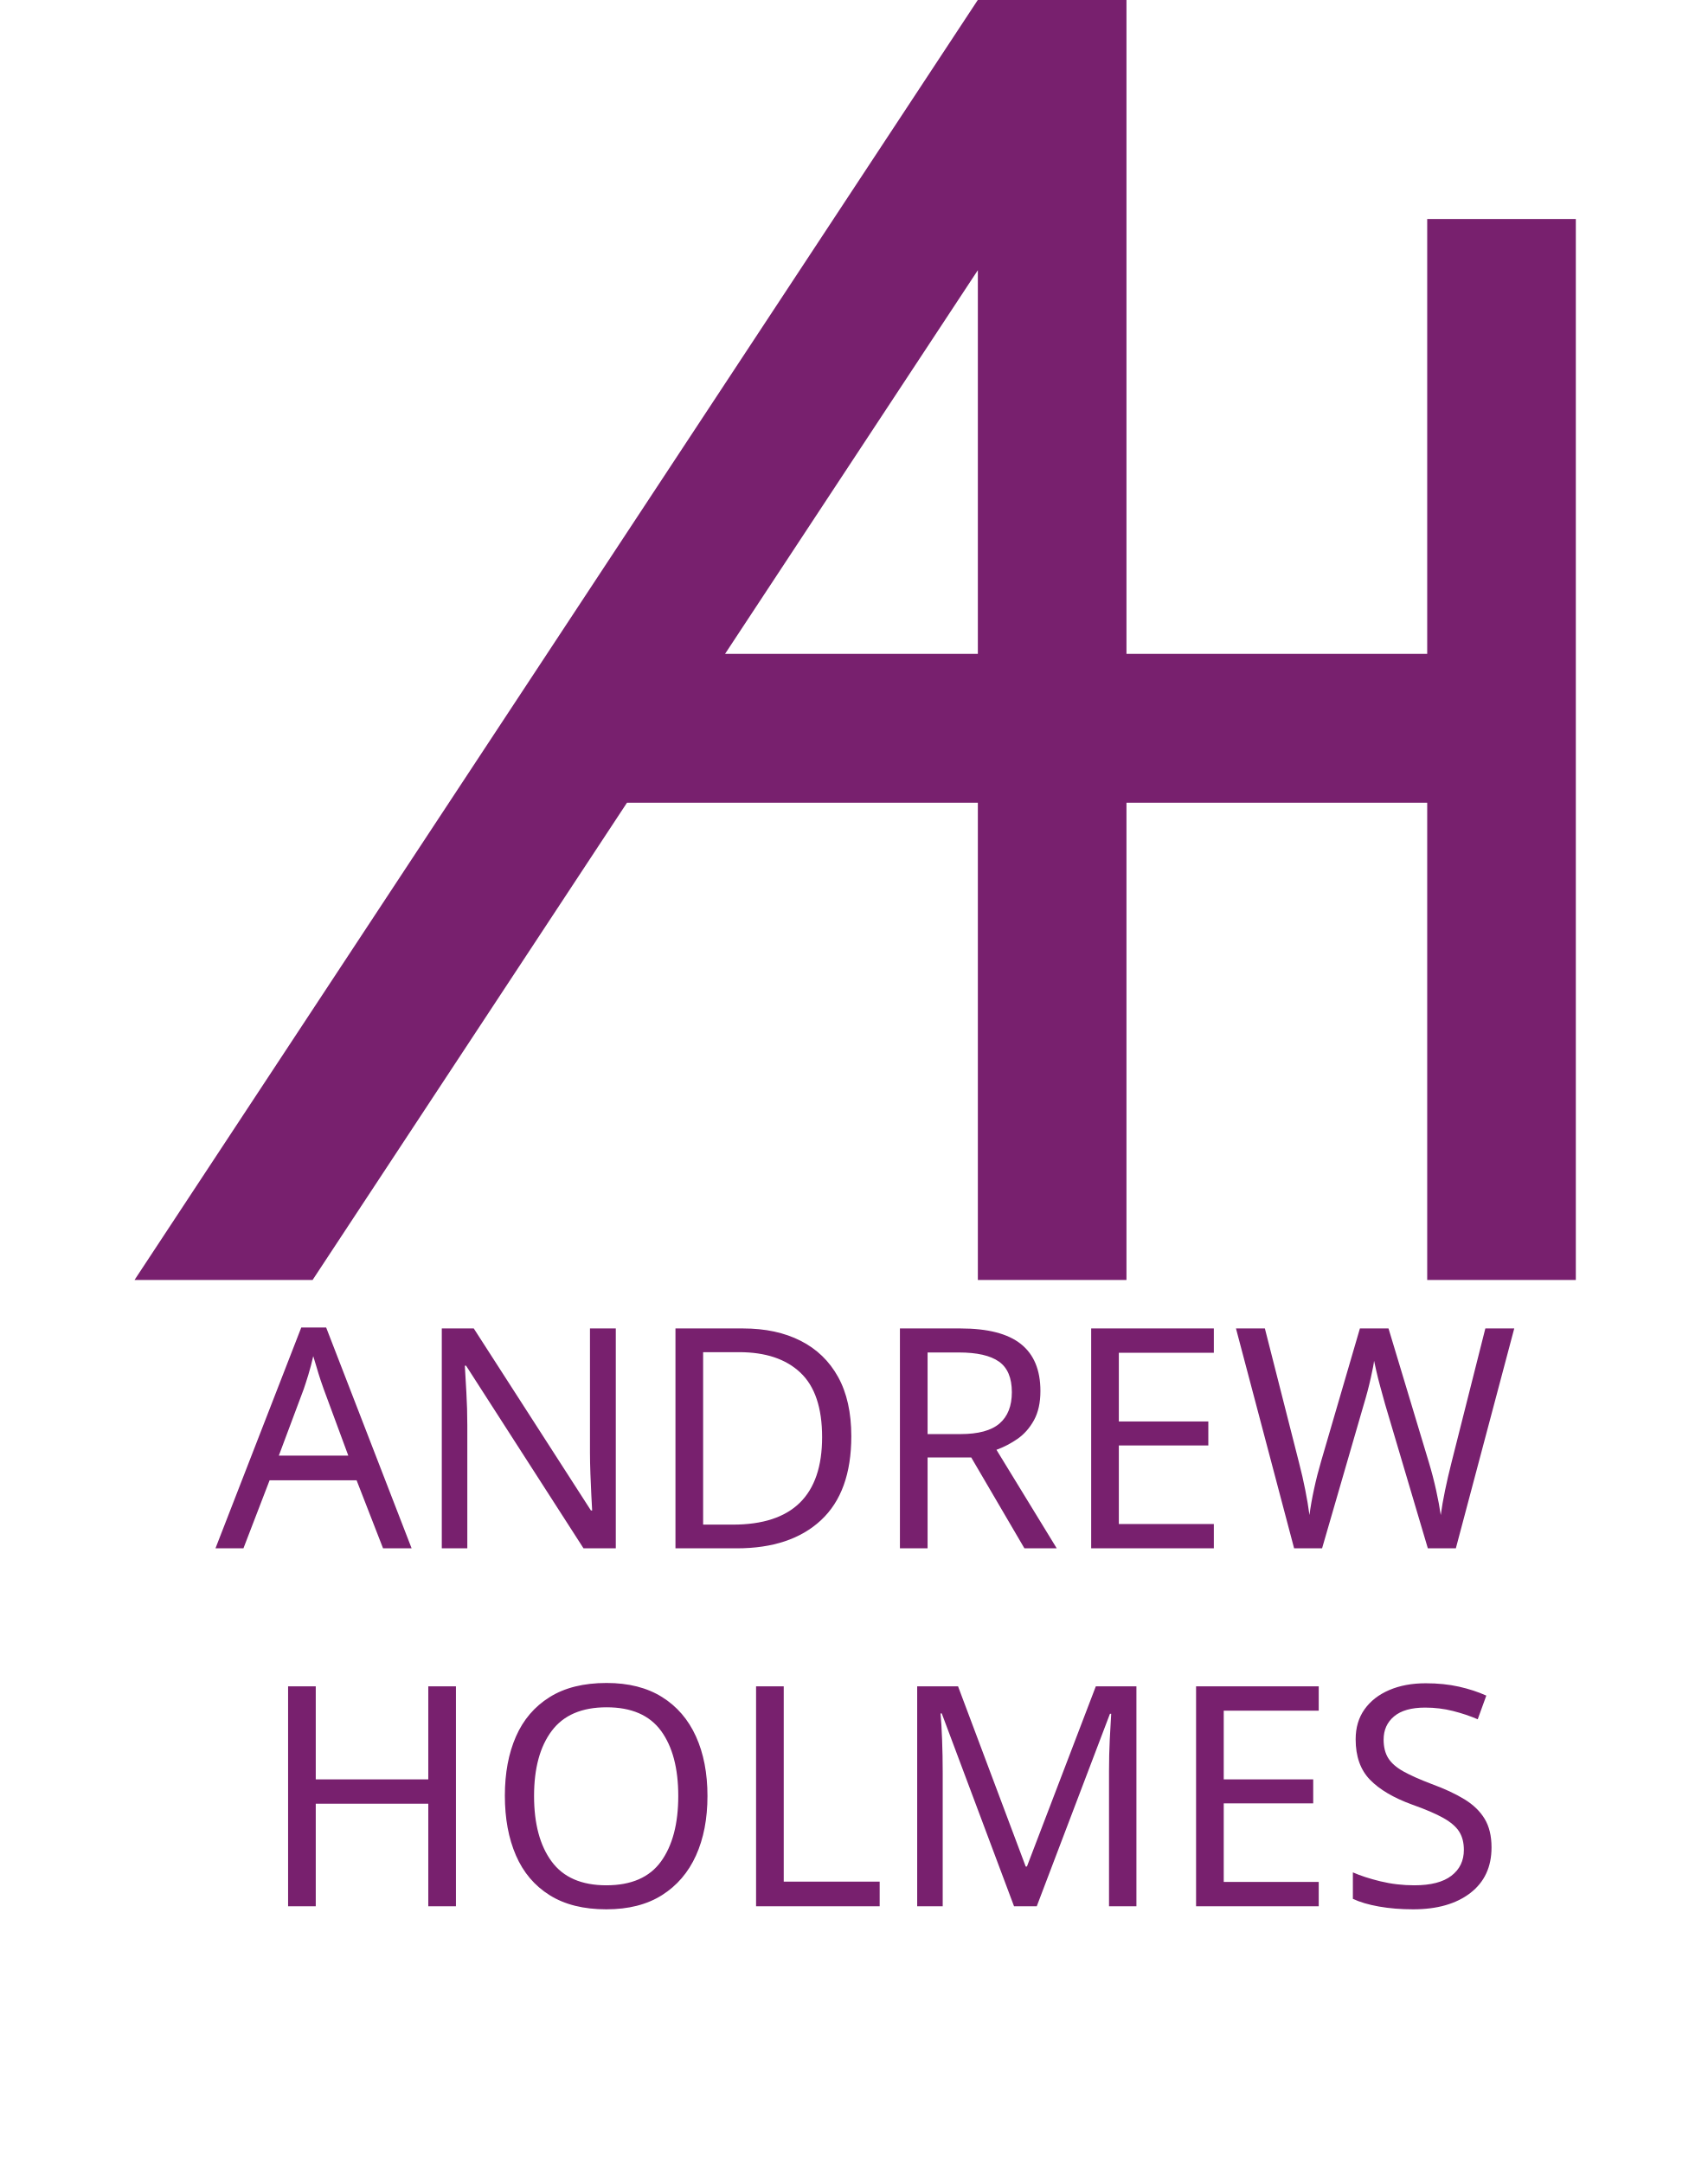
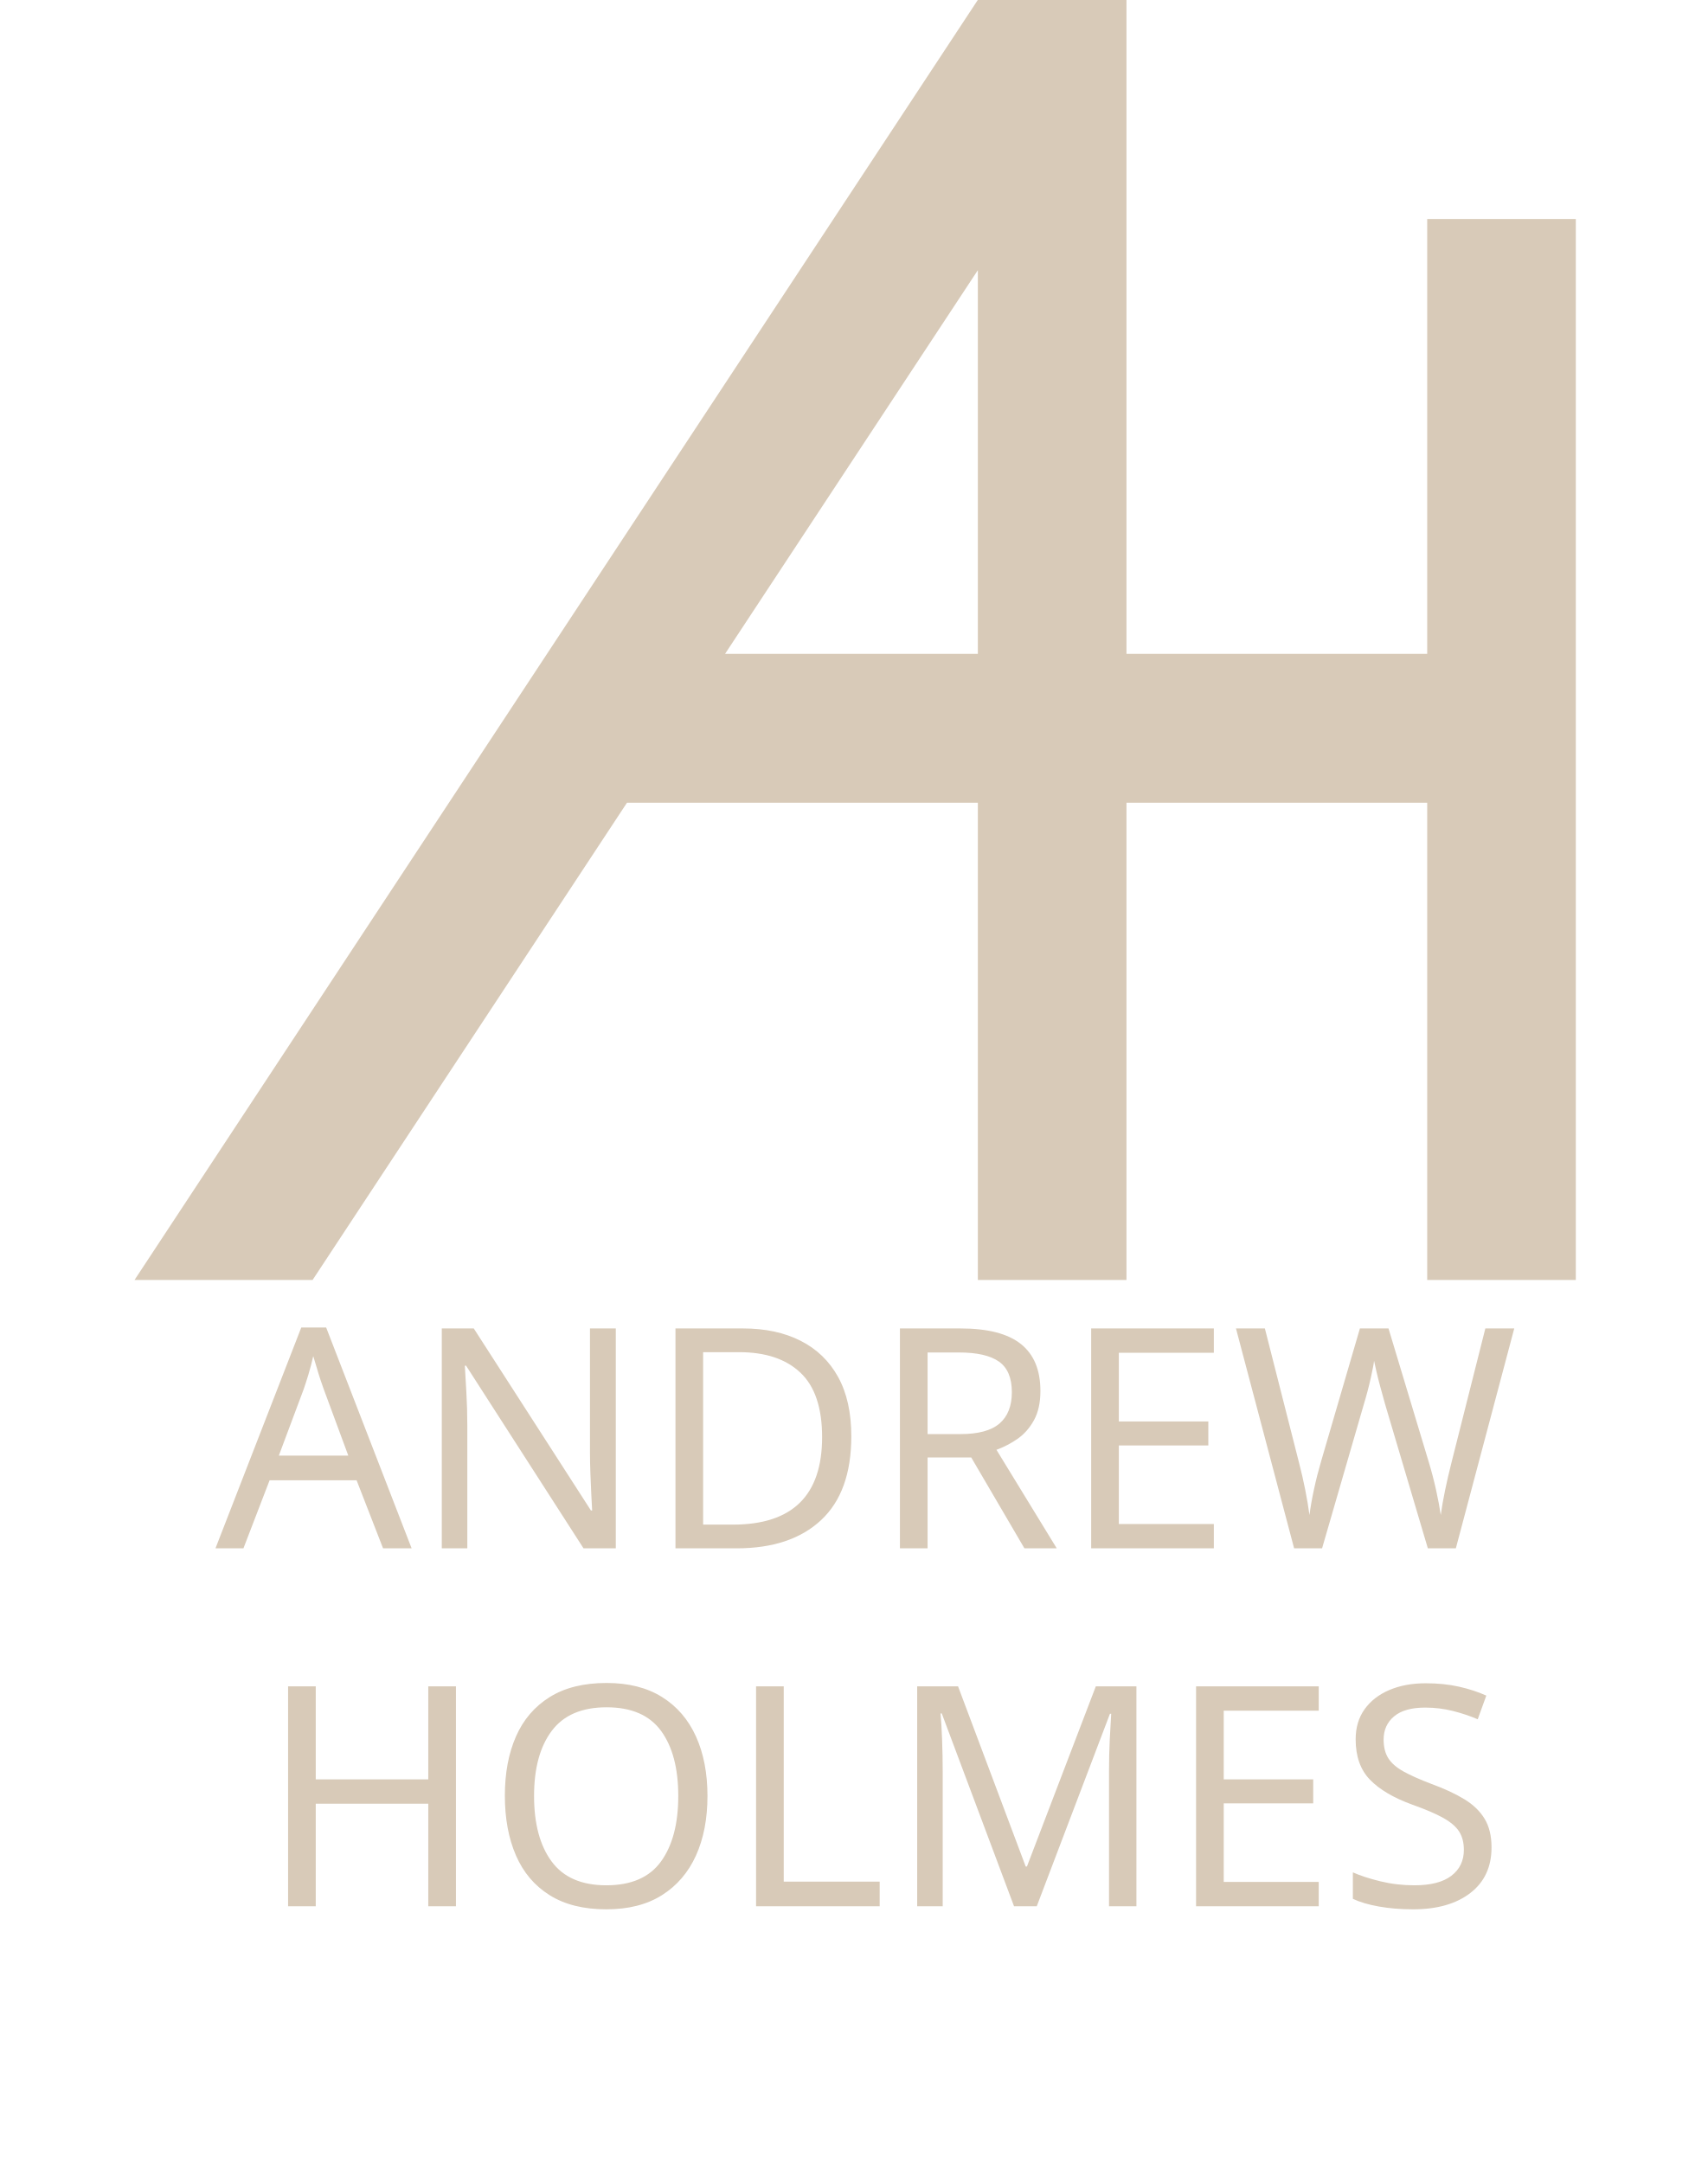
<svg xmlns="http://www.w3.org/2000/svg" width="439" height="556" xml:space="preserve" overflow="hidden">
  <defs>
    <clipPath id="clip0">
      <rect x="398" y="59" width="439" height="556" />
    </clipPath>
  </defs>
  <g clip-path="url(#clip0)" transform="translate(-398 -59)">
-     <path d="M1612.8 475.609 1547.82 574.077 1612.8 574.077ZM1612.78 406.276 1612.8 406.287 1612.8 406.276 1651 406.276 1651 574.077 1728.3 574.077 1728.3 462.479 1766.5 462.479 1766.5 734.754 1728.3 734.754 1728.3 612.281 1651 612.281 1651 734.754 1612.8 734.754 1612.8 612.281 1522.61 612.281 1441.8 734.754 1396.03 734.754Z" fill="#78206E" fill-rule="evenodd" transform="matrix(1 0 0 1.00166 -963.456 -347.95)" />
-     <text fill="#78206E" font-family="Segoe UI,Segoe UI_MSFontService,sans-serif" font-weight="400" font-size="128" transform="matrix(0.61744 0 0 0.618465 453.384 457)">ANDREW</text>
-     <text fill="#78206E" font-family="Segoe UI,Segoe UI_MSFontService,sans-serif" font-weight="400" font-size="128" transform="matrix(0.61744 0 0 0.618465 464.381 549)">HOLMES</text>
+     <path d="M1612.8 475.609 1547.82 574.077 1612.8 574.077ZM1612.78 406.276 1612.8 406.287 1612.8 406.276 1651 406.276 1651 574.077 1728.3 574.077 1728.3 462.479 1766.5 462.479 1766.5 734.754 1728.3 734.754 1728.3 612.281 1651 612.281 1651 734.754 1612.8 734.754 1612.8 612.281 1522.61 612.281 1441.8 734.754 1396.03 734.754Z" fill="#D8CAB8" fill-rule="evenodd" transform="matrix(1 0 0 1.00166 -963.456 -347.95)" />
+     <text fill="#D8CAB8" font-family="Segoe UI,Segoe UI_MSFontService,sans-serif" font-weight="400" font-size="128" transform="matrix(0.61744 0 0 0.618465 453.384 457)">ANDREW</text>
+     <text fill="#D8CAB8" font-family="Segoe UI,Segoe UI_MSFontService,sans-serif" font-weight="400" font-size="128" transform="matrix(0.61744 0 0 0.618465 464.381 549)">HOLMES</text>
  </g>
</svg>
